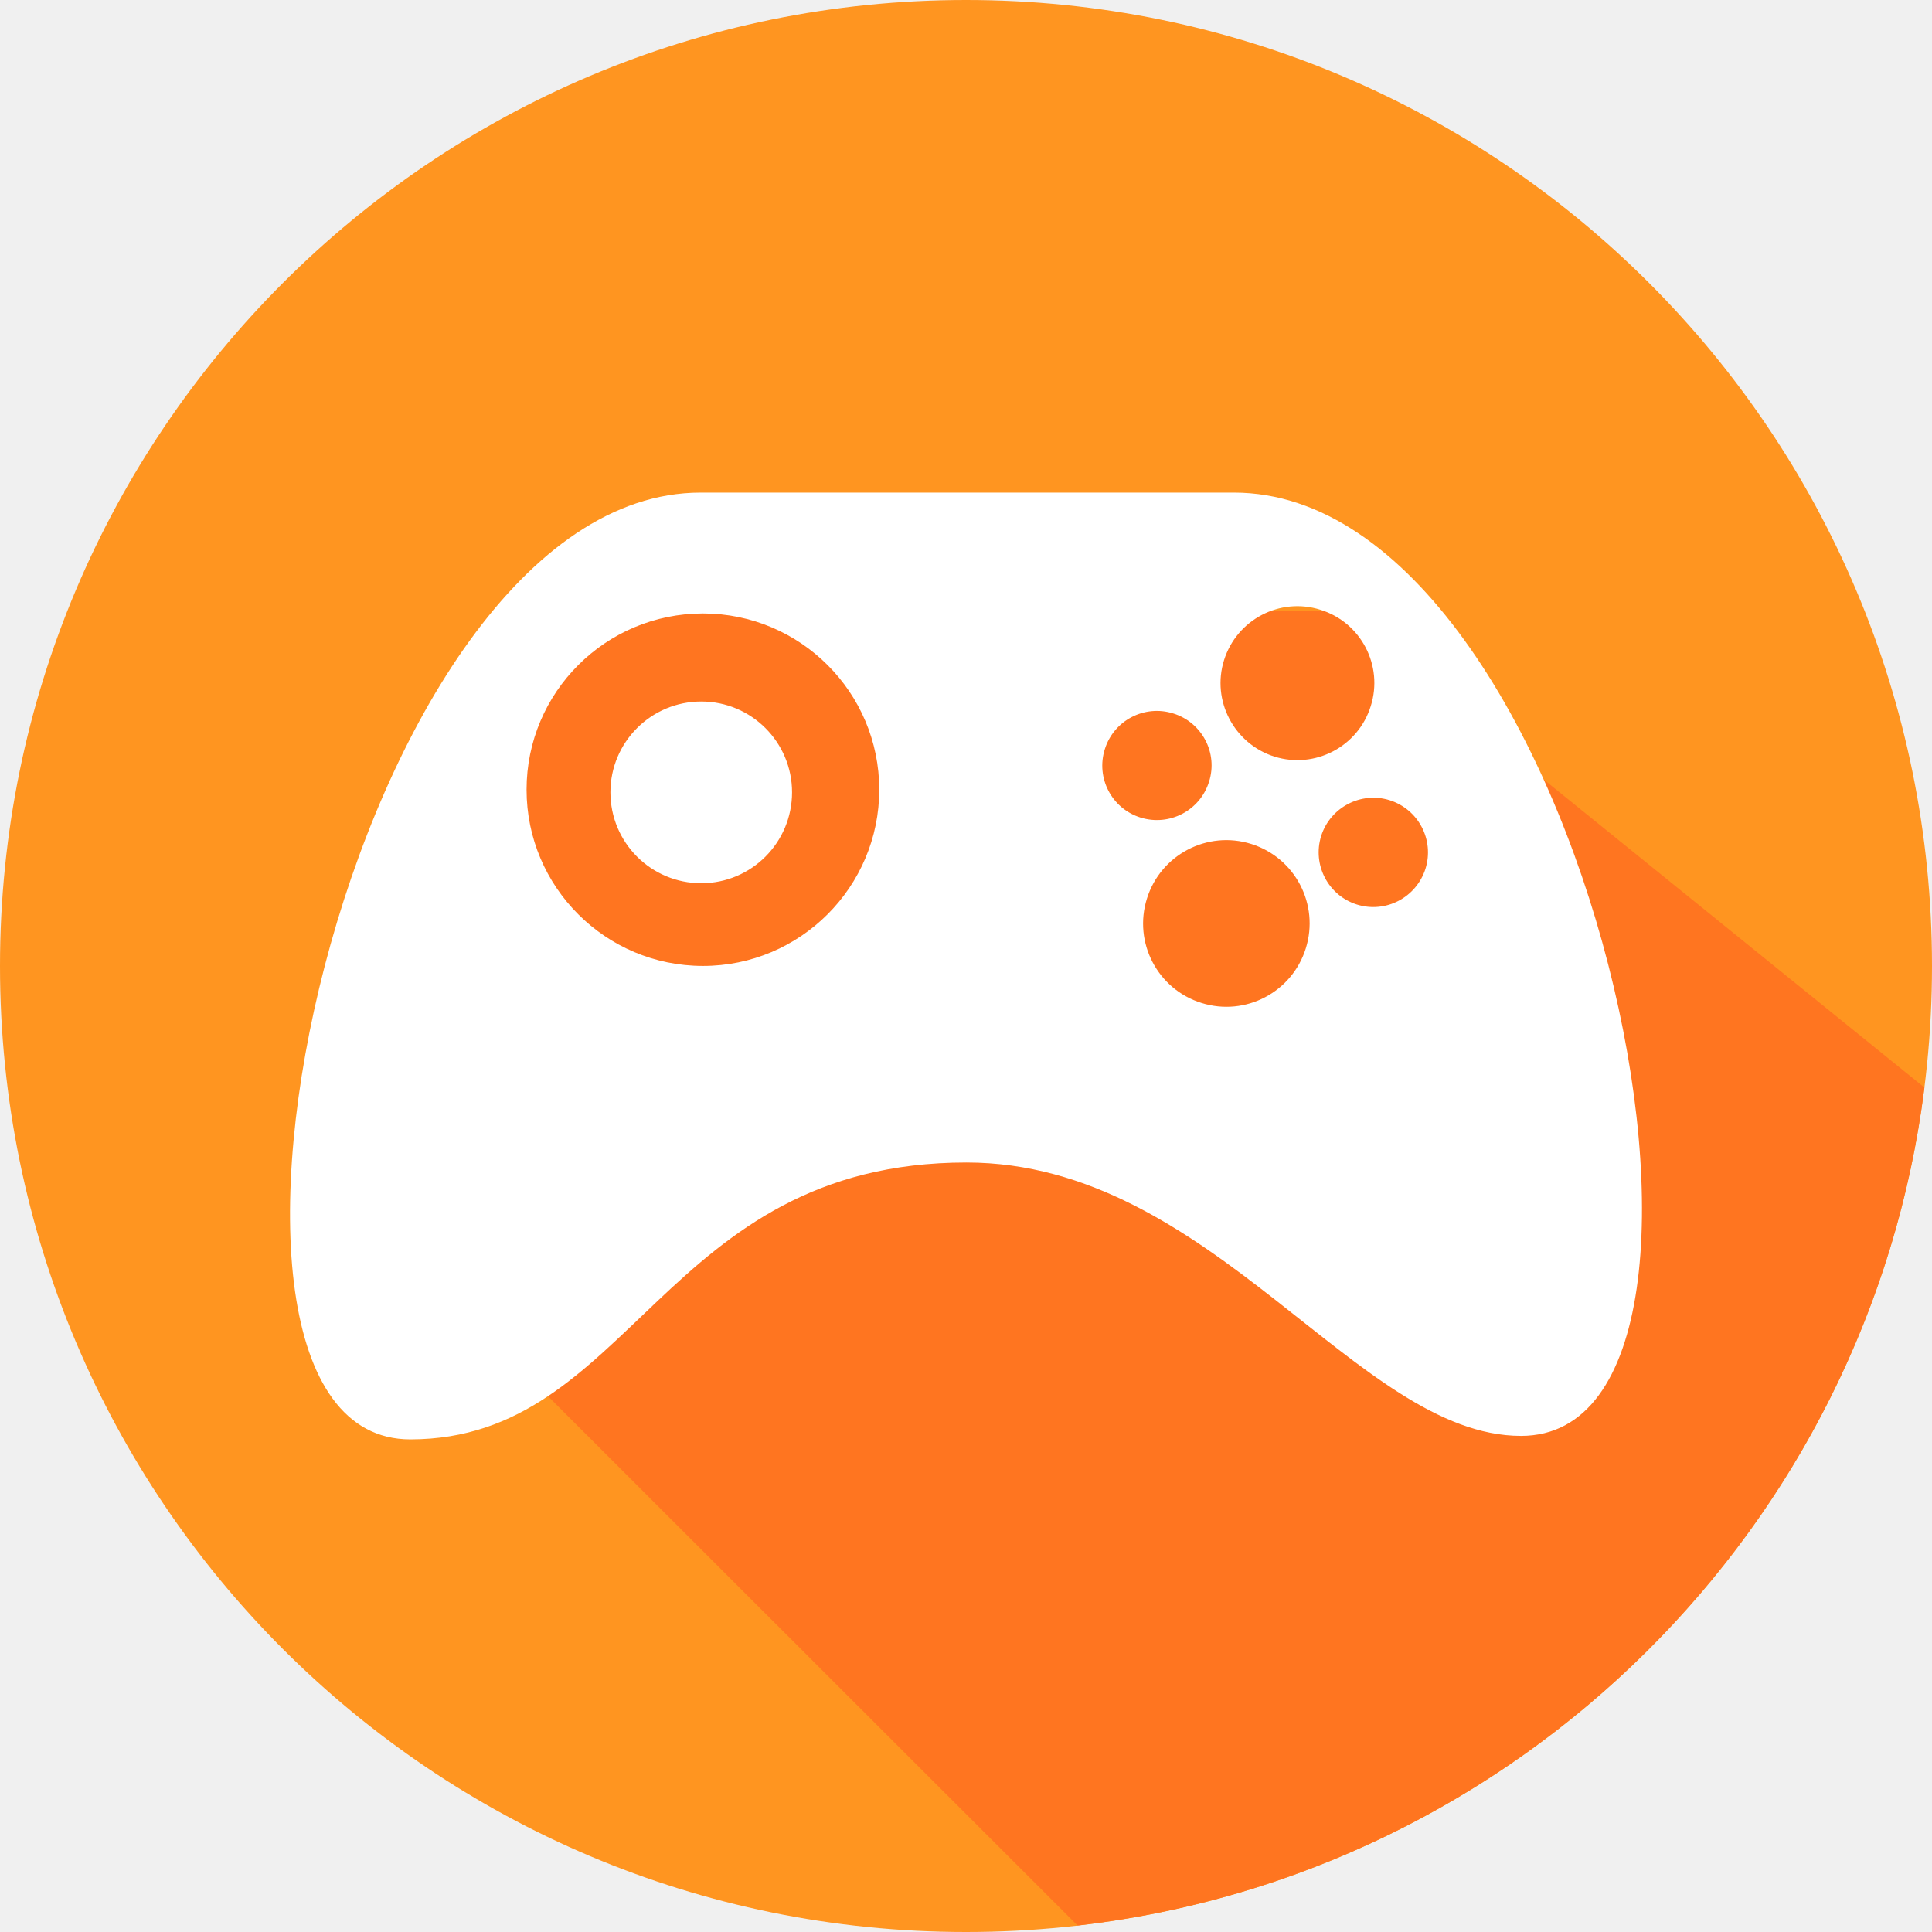
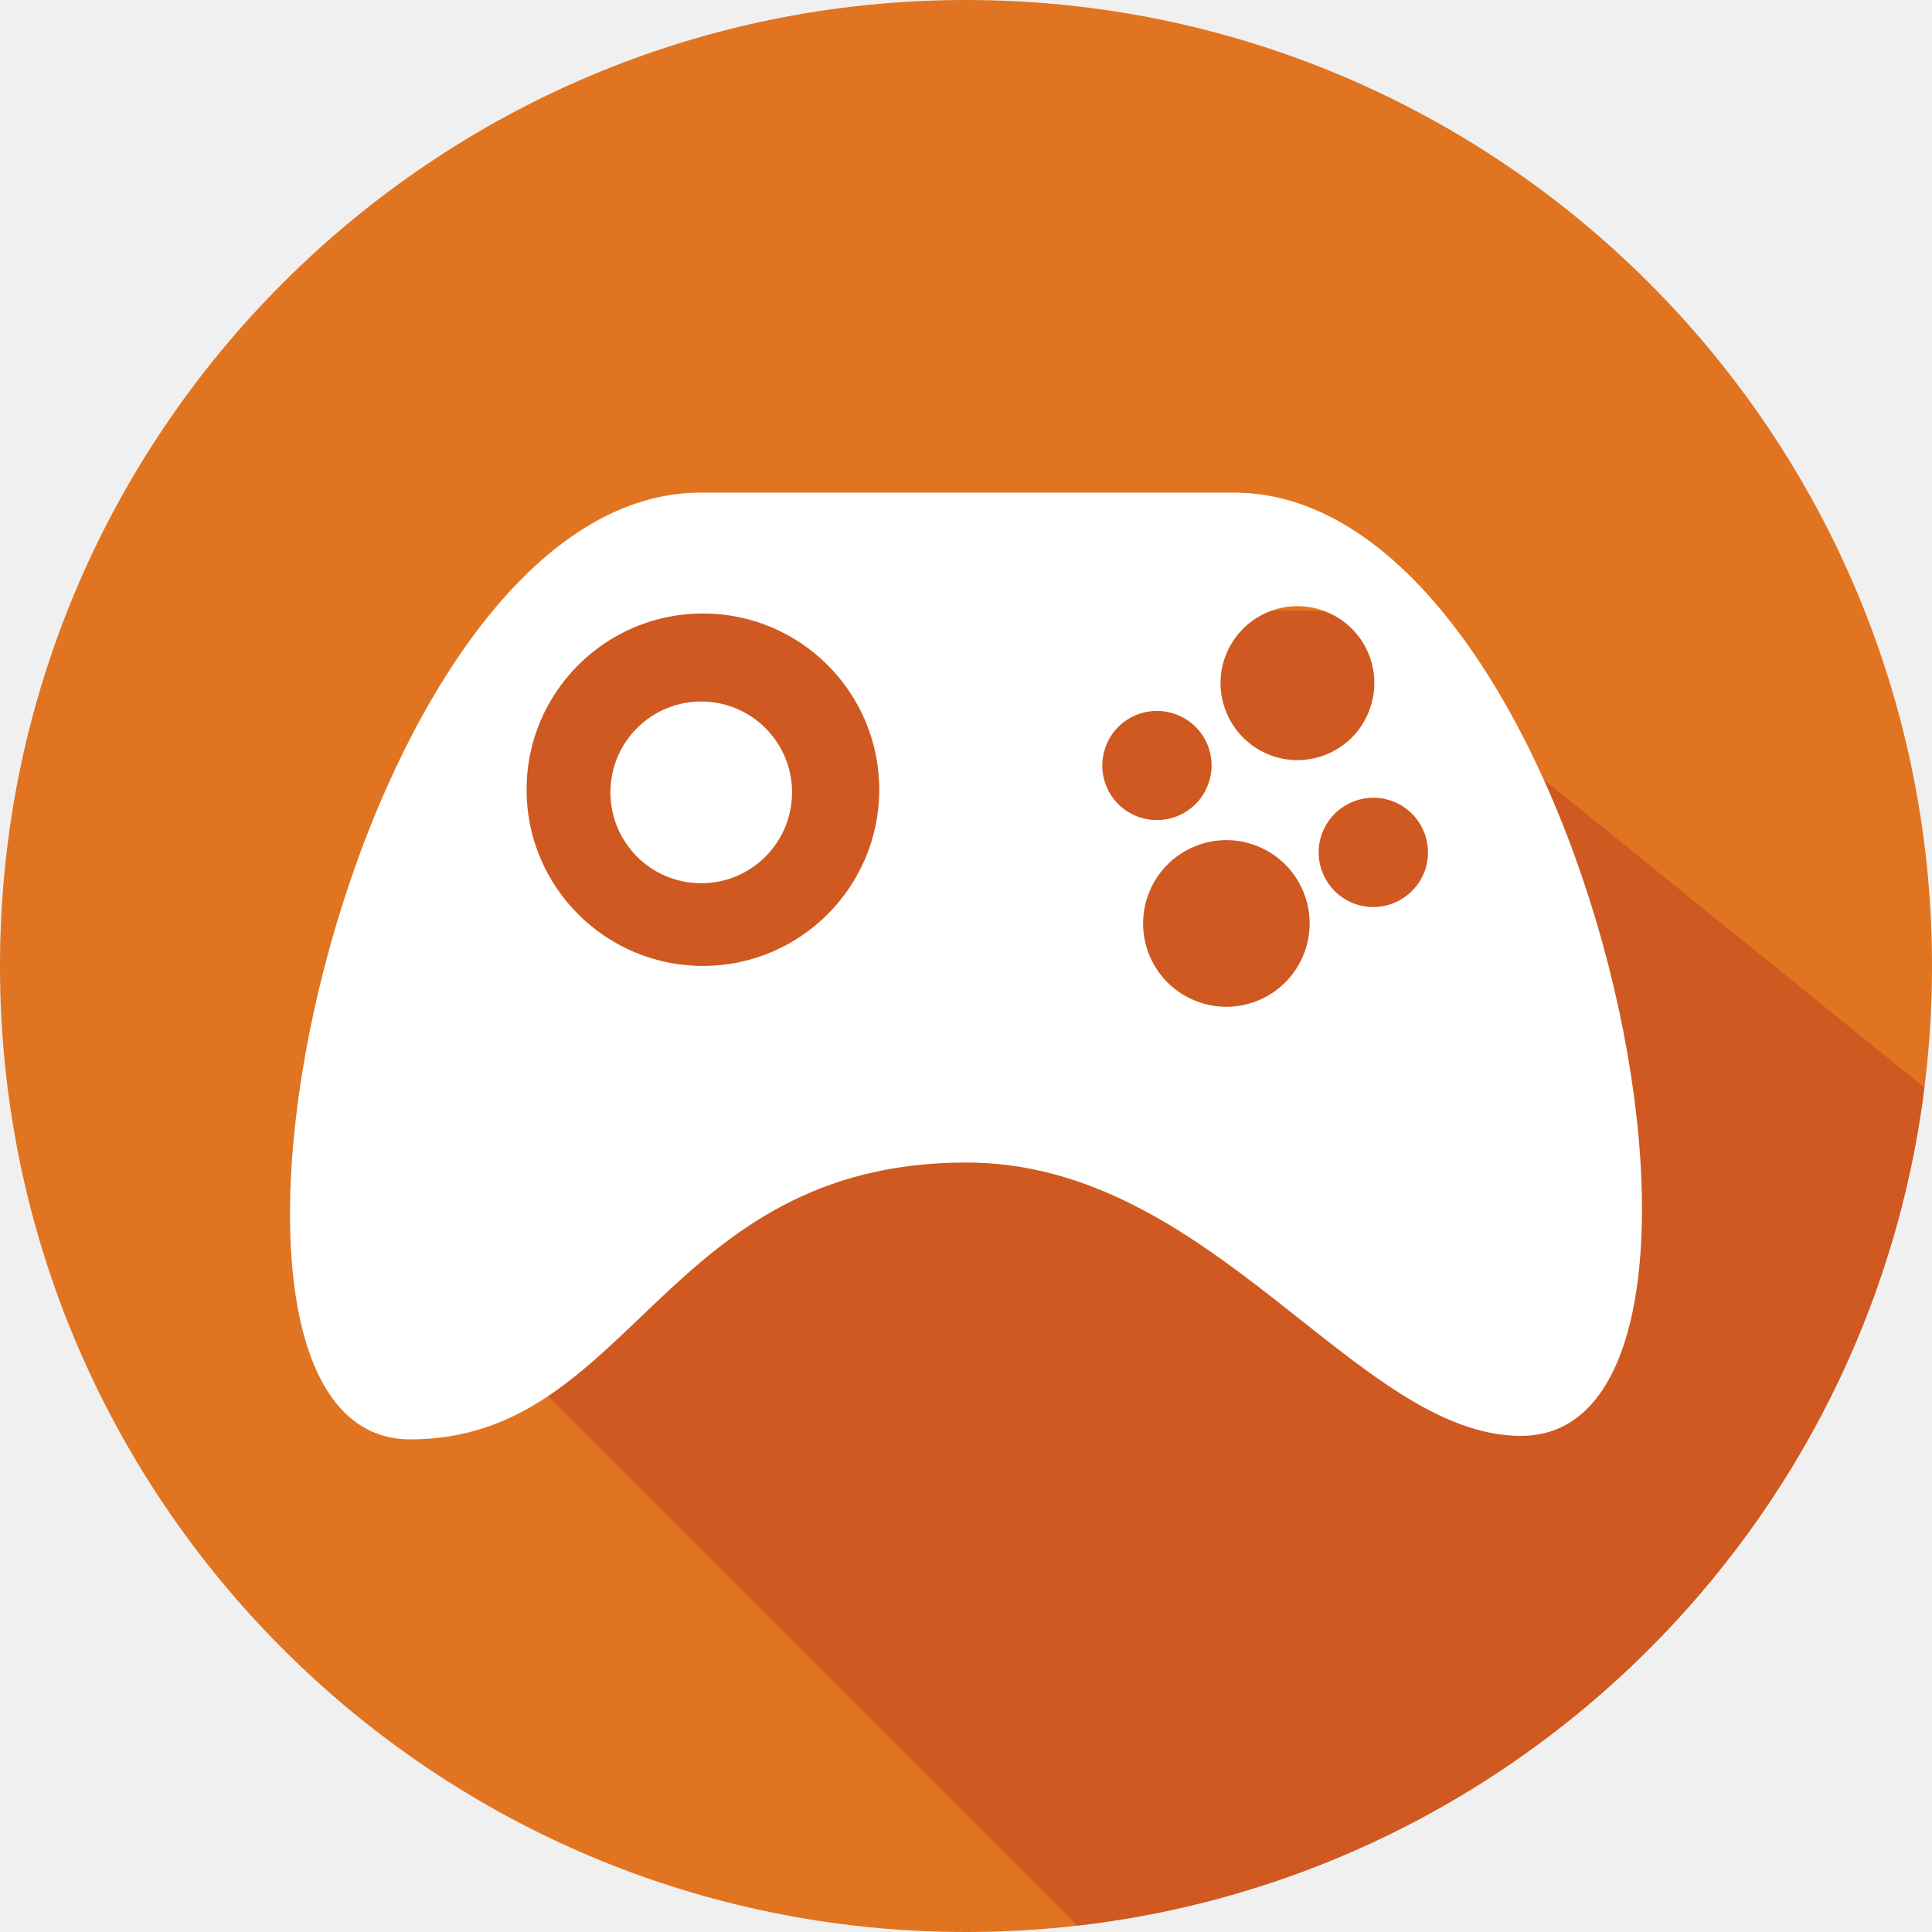
<svg xmlns="http://www.w3.org/2000/svg" version="1.1" id="Layer_1" x="0px" y="0px" viewBox="0 0 512 512" style="enable-background:new 0 0 512 512;" xml:space="preserve">
  <defs id="defs7006" />
-   <circle style="fill:#ff9520;fill-opacity:1" cx="256" cy="256" r="256" id="circle6968" />
-   <path style="fill:#ff7520;fill-opacity:1" d="M 509.989,288.207 354,162 135.916,159.246 143,367.8 285.576,510.289 C 402.444,496.842 495.364,404.712 509.989,288.207 Z" id="path6970" />
+   <circle style="fill:#e17420;fill-opacity:1" cx="256" cy="256" r="256" id="circle6968" />
+   <path style="fill:#cf5920;fill-opacity:1" d="M 509.989,288.207 354,162 135.916,159.246 143,367.8 285.576,510.289 C 402.444,496.842 495.364,404.712 509.989,288.207 Z" id="path6970" />
  <g id="g6974" />
  <g id="g6976" />
  <g id="g6978" />
  <g id="g6980" />
  <g id="g6982" />
  <g id="g6984" />
  <g id="g6986" />
  <g id="g6988" />
  <g id="g6990" />
  <g id="g6992" />
  <g id="g6994" />
  <g id="g6996" />
  <g id="g6998" />
  <g id="g7000" />
  <g id="g7002" />
  <g transform="matrix(11.25684,0,0,11.25684,76.85628,76.85295)" id="g4259" style="fill:#ffffff;fill-opacity:1">
    <path style="fill:#ffffff;fill-opacity:1" d="m 22.222,4.77 c -1.367,0 -11.347,0 -12.555,0 -8.286,0 -13.035,22.289 -6.836,22.289 5.229,0 5.933,-6.518 13.094,-6.518 5.792,0 9.192,6.436 13.056,6.436 6.194,0 1.528,-22.207 -6.759,-22.207 z m -12.5,11.143 c -2.294,0 -4.153,-1.859 -4.153,-4.15 0,-2.289 1.859,-4.148 4.153,-4.148 2.292,0 4.15,1.859 4.15,4.148 0,2.29 -1.859,4.15 -4.15,4.15 z M 20.023,12.42 c -0.677,-0.211 -1.055,-0.932 -0.84,-1.611 0.211,-0.676 0.932,-1.053 1.61,-0.84 0.677,0.209 1.058,0.93 0.843,1.607 -0.213,0.682 -0.934,1.055 -1.613,0.844 z m 3.891,3.079 c -0.322,1.033 -1.422,1.611 -2.457,1.285 -1.033,-0.322 -1.608,-1.422 -1.283,-2.457 0.322,-1.033 1.424,-1.611 2.457,-1.285 1.033,0.324 1.607,1.425 1.283,2.457 z m -0.739,-4.514 c -0.953,-0.303 -1.484,-1.32 -1.186,-2.271 0.301,-0.955 1.316,-1.488 2.27,-1.186 0.955,0.297 1.486,1.314 1.184,2.268 -0.295,0.953 -1.311,1.488 -2.268,1.189 z m 3.557,2.639 c -0.217,0.68 -0.936,1.055 -1.613,0.844 -0.676,-0.211 -1.055,-0.932 -0.844,-1.613 0.215,-0.678 0.938,-1.053 1.611,-0.844 0.68,0.214 1.057,0.933 0.846,1.613 z M 11.819,11.825 c 0,1.184 -0.956,2.141 -2.137,2.141 -1.183,0 -2.139,-0.957 -2.139,-2.141 0,-1.178 0.956,-2.137 2.139,-2.137 1.181,0 2.137,0.959 2.137,2.137 z" id="path4261" />
  </g>
</svg>
